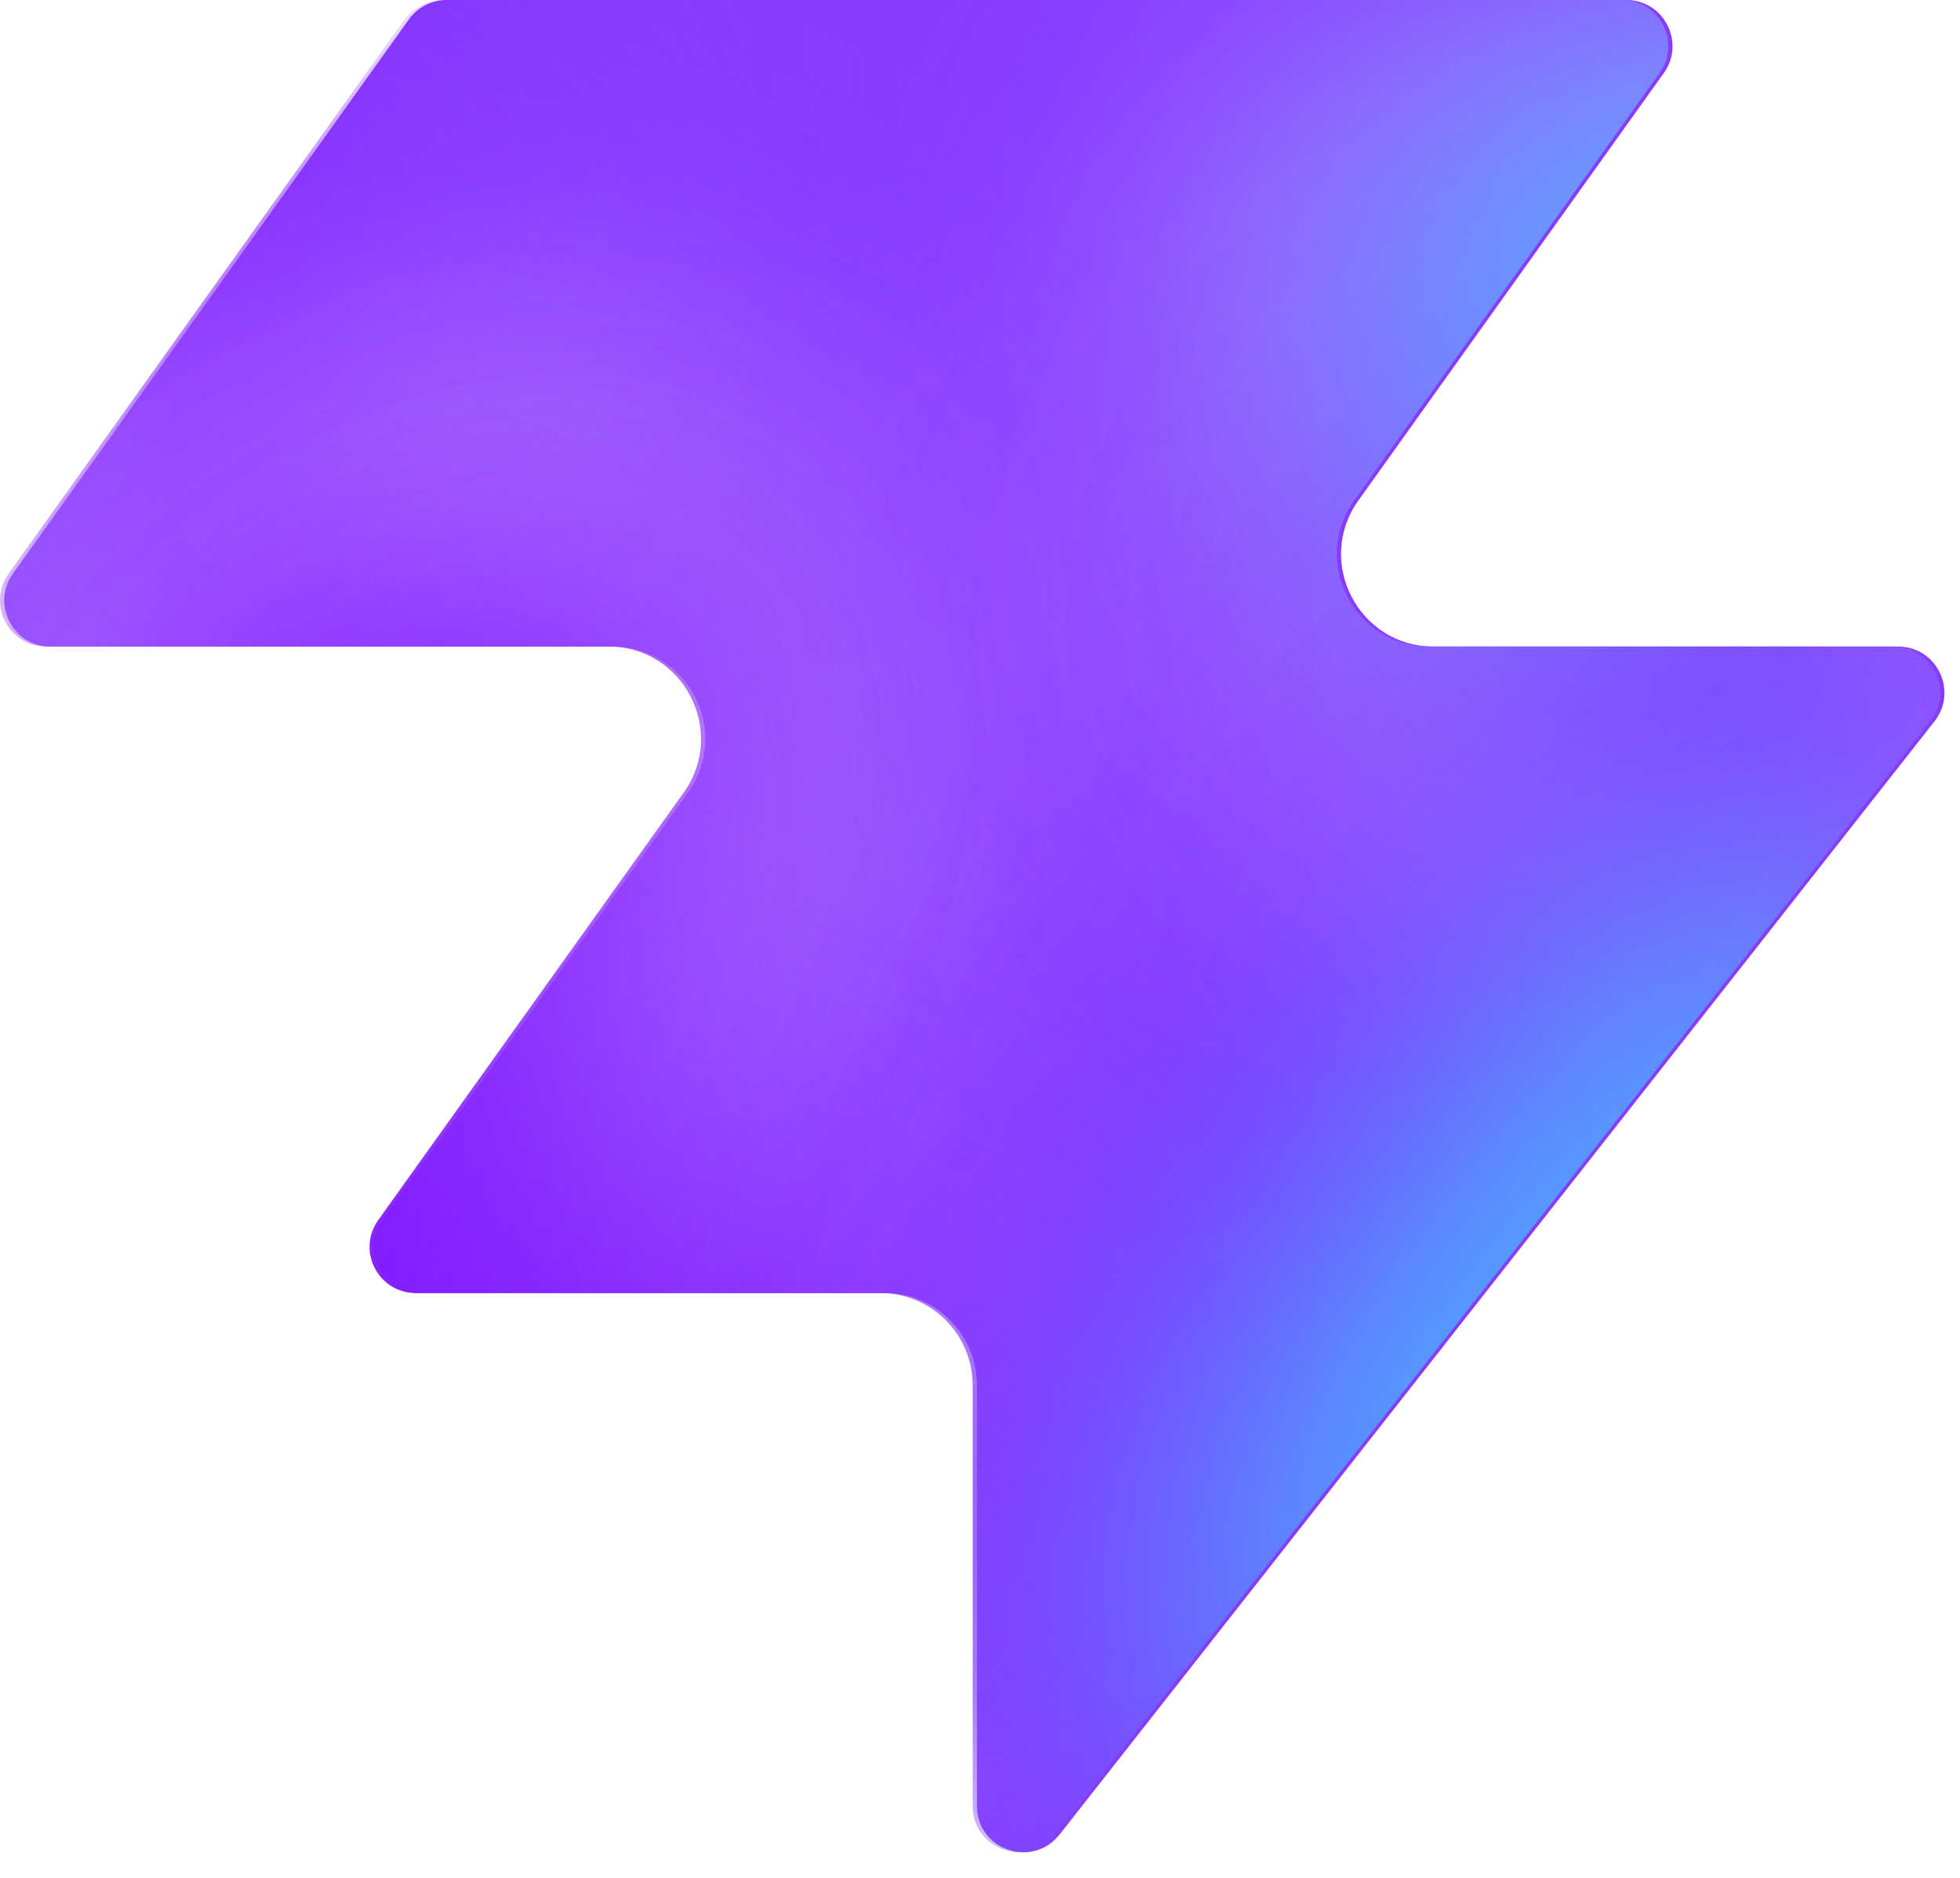
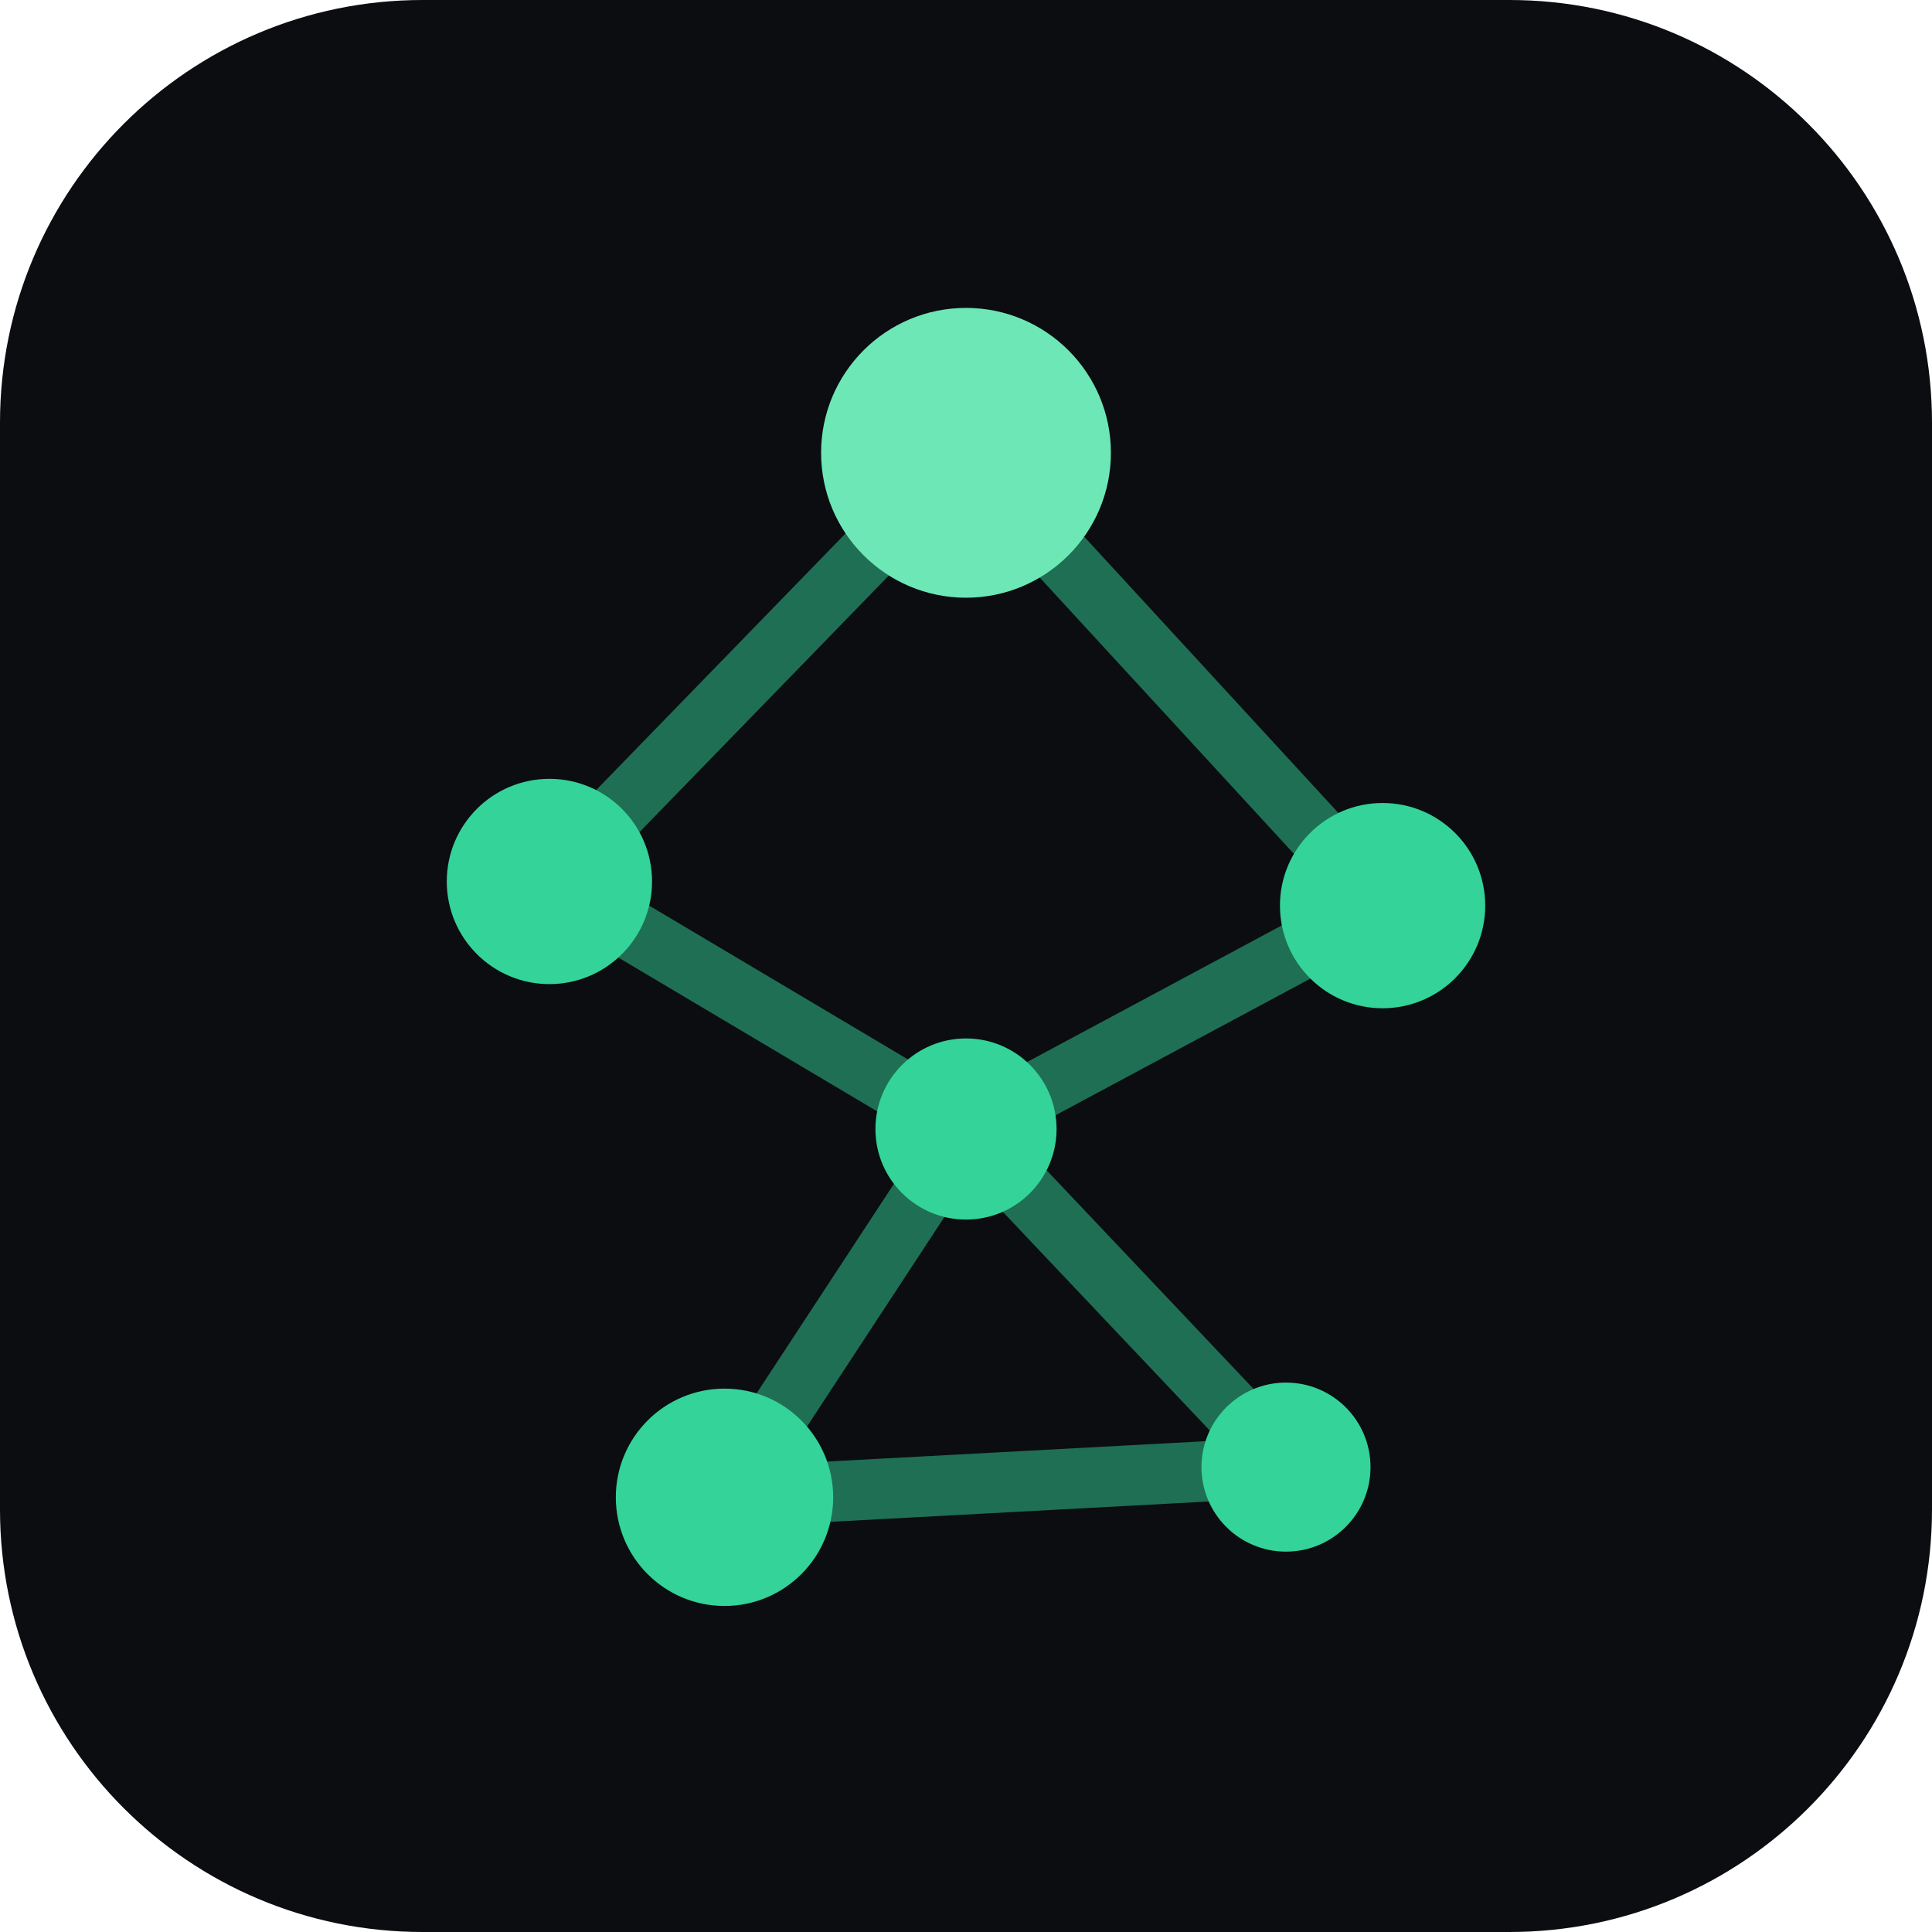
- <svg xmlns="http://www.w3.org/2000/svg" width="48" height="46" fill="none" viewBox="0 0 48 46">
-   <path fill="#863bff" d="M25.946 44.938c-.664.845-2.021.375-2.021-.698V33.937a2.26 2.26 0 0 0-2.262-2.262H10.287c-.92 0-1.456-1.04-.92-1.788l7.48-10.471c1.07-1.497 0-3.578-1.842-3.578H1.237c-.92 0-1.456-1.04-.92-1.788L10.013.474c.214-.297.556-.474.92-.474h28.894c.92 0 1.456 1.04.92 1.788l-7.48 10.471c-1.07 1.498 0 3.579 1.842 3.579h11.377c.943 0 1.473 1.088.89 1.83L25.947 44.94z" style="fill:#863bff;fill:color(display-p3 .525 .23 1);fill-opacity:1" />
-   <mask id="a" width="48" height="46" x="0" y="0" maskUnits="userSpaceOnUse" style="mask-type:alpha">
-     <path fill="#000" d="M25.842 44.938c-.664.844-2.021.375-2.021-.698V33.937a2.26 2.26 0 0 0-2.262-2.262H10.183c-.92 0-1.456-1.04-.92-1.788l7.48-10.471c1.07-1.498 0-3.579-1.842-3.579H1.133c-.92 0-1.456-1.04-.92-1.787L9.91.473c.214-.297.556-.474.92-.474h28.894c.92 0 1.456 1.04.92 1.788l-7.48 10.471c-1.07 1.498 0 3.578 1.842 3.578h11.377c.943 0 1.473 1.088.89 1.832L25.843 44.94z" style="fill:#000;fill-opacity:1" />
-   </mask>
-   <g mask="url(#a)">
-     <g filter="url(#b)">
-       <ellipse cx="5.508" cy="14.704" fill="#ede6ff" rx="5.508" ry="14.704" style="fill:#ede6ff;fill:color(display-p3 .927 .903 1);fill-opacity:1" transform="matrix(.00324 1 1 -.00324 -4.47 31.516)" />
-     </g>
-     <g filter="url(#c)">
-       <ellipse cx="10.399" cy="29.851" fill="#ede6ff" rx="10.399" ry="29.851" style="fill:#ede6ff;fill:color(display-p3 .927 .903 1);fill-opacity:1" transform="matrix(.00324 1 1 -.00324 -39.328 7.883)" />
-     </g>
-     <g filter="url(#d)">
-       <ellipse cx="5.508" cy="30.487" fill="#7e14ff" rx="5.508" ry="30.487" style="fill:#7e14ff;fill:color(display-p3 .492 .077 1);fill-opacity:1" transform="rotate(89.814 -25.913 -14.639)scale(1 -1)" />
-     </g>
-     <g filter="url(#e)">
-       <ellipse cx="5.508" cy="30.599" fill="#7e14ff" rx="5.508" ry="30.599" style="fill:#7e14ff;fill:color(display-p3 .492 .077 1);fill-opacity:1" transform="rotate(89.814 -32.644 -3.334)scale(1 -1)" />
-     </g>
-     <g filter="url(#f)">
-       <ellipse cx="5.508" cy="30.599" fill="#7e14ff" rx="5.508" ry="30.599" style="fill:#7e14ff;fill:color(display-p3 .492 .077 1);fill-opacity:1" transform="matrix(.00324 1 1 -.00324 -34.34 30.47)" />
-     </g>
-     <g filter="url(#g)">
-       <ellipse cx="14.072" cy="22.078" fill="#ede6ff" rx="14.072" ry="22.078" style="fill:#ede6ff;fill:color(display-p3 .927 .903 1);fill-opacity:1" transform="rotate(93.35 24.506 48.493)scale(-1 1)" />
-     </g>
-     <g filter="url(#h)">
-       <ellipse cx="3.47" cy="21.501" fill="#7e14ff" rx="3.47" ry="21.501" style="fill:#7e14ff;fill:color(display-p3 .492 .077 1);fill-opacity:1" transform="rotate(89.009 28.708 47.59)scale(-1 1)" />
-     </g>
-     <g filter="url(#i)">
-       <ellipse cx="3.47" cy="21.501" fill="#7e14ff" rx="3.47" ry="21.501" style="fill:#7e14ff;fill:color(display-p3 .492 .077 1);fill-opacity:1" transform="rotate(89.009 28.708 47.59)scale(-1 1)" />
-     </g>
-     <g filter="url(#j)">
-       <ellipse cx=".387" cy="8.972" fill="#7e14ff" rx="4.407" ry="29.108" style="fill:#7e14ff;fill:color(display-p3 .492 .077 1);fill-opacity:1" transform="rotate(39.51 .387 8.972)" />
-     </g>
-     <g filter="url(#k)">
-       <ellipse cx="47.523" cy="-6.092" fill="#7e14ff" rx="4.407" ry="29.108" style="fill:#7e14ff;fill:color(display-p3 .492 .077 1);fill-opacity:1" transform="rotate(37.892 47.523 -6.092)" />
-     </g>
-     <g filter="url(#l)">
-       <ellipse cx="41.412" cy="6.333" fill="#47bfff" rx="5.971" ry="9.665" style="fill:#47bfff;fill:color(display-p3 .28 .748 1);fill-opacity:1" transform="rotate(37.892 41.412 6.333)" />
-     </g>
-     <g filter="url(#m)">
-       <ellipse cx="-1.879" cy="38.332" fill="#7e14ff" rx="4.407" ry="29.108" style="fill:#7e14ff;fill:color(display-p3 .492 .077 1);fill-opacity:1" transform="rotate(37.892 -1.88 38.332)" />
-     </g>
-     <g filter="url(#n)">
-       <ellipse cx="-1.879" cy="38.332" fill="#7e14ff" rx="4.407" ry="29.108" style="fill:#7e14ff;fill:color(display-p3 .492 .077 1);fill-opacity:1" transform="rotate(37.892 -1.88 38.332)" />
-     </g>
-     <g filter="url(#o)">
-       <ellipse cx="35.651" cy="29.907" fill="#7e14ff" rx="4.407" ry="29.108" style="fill:#7e14ff;fill:color(display-p3 .492 .077 1);fill-opacity:1" transform="rotate(37.892 35.651 29.907)" />
-     </g>
-     <g filter="url(#p)">
-       <ellipse cx="38.418" cy="32.4" fill="#47bfff" rx="5.971" ry="15.297" style="fill:#47bfff;fill:color(display-p3 .28 .748 1);fill-opacity:1" transform="rotate(37.892 38.418 32.4)" />
-     </g>
+ <svg xmlns="http://www.w3.org/2000/svg" viewBox="0 0 32 32">
+   <rect width="32" height="32" rx="7" fill="#0b0d11" />
+   <g stroke="#34d399" stroke-width="1" stroke-opacity="0.5" stroke-linecap="round">
+     <line x1="16" y1="7.5" x2="9.1" y2="14.6" />
+     <line x1="16" y1="7.5" x2="22.9" y2="15" />
+     <line x1="9.1" y1="14.6" x2="16" y2="18.7" />
+     <line x1="22.9" y1="15" x2="16" y2="18.7" />
+     <line x1="16" y1="18.7" x2="12" y2="24.8" />
+     <line x1="16" y1="18.7" x2="21.3" y2="24.3" />
+     <line x1="12" y1="24.8" x2="21.3" y2="24.3" />
  </g>
-   <defs>
-     <filter id="b" width="60.045" height="41.654" x="-19.77" y="16.149" color-interpolation-filters="sRGB" filterUnits="userSpaceOnUse">
-       <feFlood flood-opacity="0" result="BackgroundImageFix" />
-       <feBlend in="SourceGraphic" in2="BackgroundImageFix" result="shape" />
-       <feGaussianBlur result="effect1_foregroundBlur_2002_17158" stdDeviation="7.659" />
-     </filter>
-     <filter id="c" width="90.34" height="51.437" x="-54.613" y="-7.533" color-interpolation-filters="sRGB" filterUnits="userSpaceOnUse">
-       <feFlood flood-opacity="0" result="BackgroundImageFix" />
-       <feBlend in="SourceGraphic" in2="BackgroundImageFix" result="shape" />
-       <feGaussianBlur result="effect1_foregroundBlur_2002_17158" stdDeviation="7.659" />
-     </filter>
-     <filter id="d" width="79.355" height="29.4" x="-49.64" y="2.03" color-interpolation-filters="sRGB" filterUnits="userSpaceOnUse">
-       <feFlood flood-opacity="0" result="BackgroundImageFix" />
-       <feBlend in="SourceGraphic" in2="BackgroundImageFix" result="shape" />
-       <feGaussianBlur result="effect1_foregroundBlur_2002_17158" stdDeviation="4.596" />
-     </filter>
-     <filter id="e" width="79.579" height="29.4" x="-45.045" y="20.029" color-interpolation-filters="sRGB" filterUnits="userSpaceOnUse">
-       <feFlood flood-opacity="0" result="BackgroundImageFix" />
-       <feBlend in="SourceGraphic" in2="BackgroundImageFix" result="shape" />
-       <feGaussianBlur result="effect1_foregroundBlur_2002_17158" stdDeviation="4.596" />
-     </filter>
-     <filter id="f" width="79.579" height="29.4" x="-43.513" y="21.178" color-interpolation-filters="sRGB" filterUnits="userSpaceOnUse">
-       <feFlood flood-opacity="0" result="BackgroundImageFix" />
-       <feBlend in="SourceGraphic" in2="BackgroundImageFix" result="shape" />
-       <feGaussianBlur result="effect1_foregroundBlur_2002_17158" stdDeviation="4.596" />
-     </filter>
-     <filter id="g" width="74.749" height="58.852" x="15.756" y="-17.901" color-interpolation-filters="sRGB" filterUnits="userSpaceOnUse">
-       <feFlood flood-opacity="0" result="BackgroundImageFix" />
-       <feBlend in="SourceGraphic" in2="BackgroundImageFix" result="shape" />
-       <feGaussianBlur result="effect1_foregroundBlur_2002_17158" stdDeviation="7.659" />
-     </filter>
-     <filter id="h" width="61.377" height="25.362" x="23.548" y="2.284" color-interpolation-filters="sRGB" filterUnits="userSpaceOnUse">
-       <feFlood flood-opacity="0" result="BackgroundImageFix" />
-       <feBlend in="SourceGraphic" in2="BackgroundImageFix" result="shape" />
-       <feGaussianBlur result="effect1_foregroundBlur_2002_17158" stdDeviation="4.596" />
-     </filter>
-     <filter id="i" width="61.377" height="25.362" x="23.548" y="2.284" color-interpolation-filters="sRGB" filterUnits="userSpaceOnUse">
-       <feFlood flood-opacity="0" result="BackgroundImageFix" />
-       <feBlend in="SourceGraphic" in2="BackgroundImageFix" result="shape" />
-       <feGaussianBlur result="effect1_foregroundBlur_2002_17158" stdDeviation="4.596" />
-     </filter>
-     <filter id="j" width="56.045" height="63.649" x="-27.636" y="-22.853" color-interpolation-filters="sRGB" filterUnits="userSpaceOnUse">
-       <feFlood flood-opacity="0" result="BackgroundImageFix" />
-       <feBlend in="SourceGraphic" in2="BackgroundImageFix" result="shape" />
-       <feGaussianBlur result="effect1_foregroundBlur_2002_17158" stdDeviation="4.596" />
-     </filter>
-     <filter id="k" width="54.814" height="64.646" x="20.116" y="-38.415" color-interpolation-filters="sRGB" filterUnits="userSpaceOnUse">
-       <feFlood flood-opacity="0" result="BackgroundImageFix" />
-       <feBlend in="SourceGraphic" in2="BackgroundImageFix" result="shape" />
-       <feGaussianBlur result="effect1_foregroundBlur_2002_17158" stdDeviation="4.596" />
-     </filter>
-     <filter id="l" width="33.541" height="35.313" x="24.641" y="-11.323" color-interpolation-filters="sRGB" filterUnits="userSpaceOnUse">
-       <feFlood flood-opacity="0" result="BackgroundImageFix" />
-       <feBlend in="SourceGraphic" in2="BackgroundImageFix" result="shape" />
-       <feGaussianBlur result="effect1_foregroundBlur_2002_17158" stdDeviation="4.596" />
-     </filter>
-     <filter id="m" width="54.814" height="64.646" x="-29.286" y="6.009" color-interpolation-filters="sRGB" filterUnits="userSpaceOnUse">
-       <feFlood flood-opacity="0" result="BackgroundImageFix" />
-       <feBlend in="SourceGraphic" in2="BackgroundImageFix" result="shape" />
-       <feGaussianBlur result="effect1_foregroundBlur_2002_17158" stdDeviation="4.596" />
-     </filter>
-     <filter id="n" width="54.814" height="64.646" x="-29.286" y="6.009" color-interpolation-filters="sRGB" filterUnits="userSpaceOnUse">
-       <feFlood flood-opacity="0" result="BackgroundImageFix" />
-       <feBlend in="SourceGraphic" in2="BackgroundImageFix" result="shape" />
-       <feGaussianBlur result="effect1_foregroundBlur_2002_17158" stdDeviation="4.596" />
-     </filter>
-     <filter id="o" width="54.814" height="64.646" x="8.244" y="-2.416" color-interpolation-filters="sRGB" filterUnits="userSpaceOnUse">
-       <feFlood flood-opacity="0" result="BackgroundImageFix" />
-       <feBlend in="SourceGraphic" in2="BackgroundImageFix" result="shape" />
-       <feGaussianBlur result="effect1_foregroundBlur_2002_17158" stdDeviation="4.596" />
-     </filter>
-     <filter id="p" width="39.409" height="43.623" x="18.713" y="10.588" color-interpolation-filters="sRGB" filterUnits="userSpaceOnUse">
-       <feFlood flood-opacity="0" result="BackgroundImageFix" />
-       <feBlend in="SourceGraphic" in2="BackgroundImageFix" result="shape" />
-       <feGaussianBlur result="effect1_foregroundBlur_2002_17158" stdDeviation="4.596" />
-     </filter>
-   </defs>
+   <g fill="#34d399">
+     <circle cx="9.1" cy="14.6" r="1.7" />
+     <circle cx="22.9" cy="15" r="1.7" />
+     <circle cx="16" cy="18.7" r="1.5" />
+     <circle cx="12" cy="24.8" r="1.8" />
+     <circle cx="21.3" cy="24.3" r="1.4" />
+   </g>
+   <circle cx="16" cy="7.5" r="2.4" fill="#6ee7b7" />
</svg>
